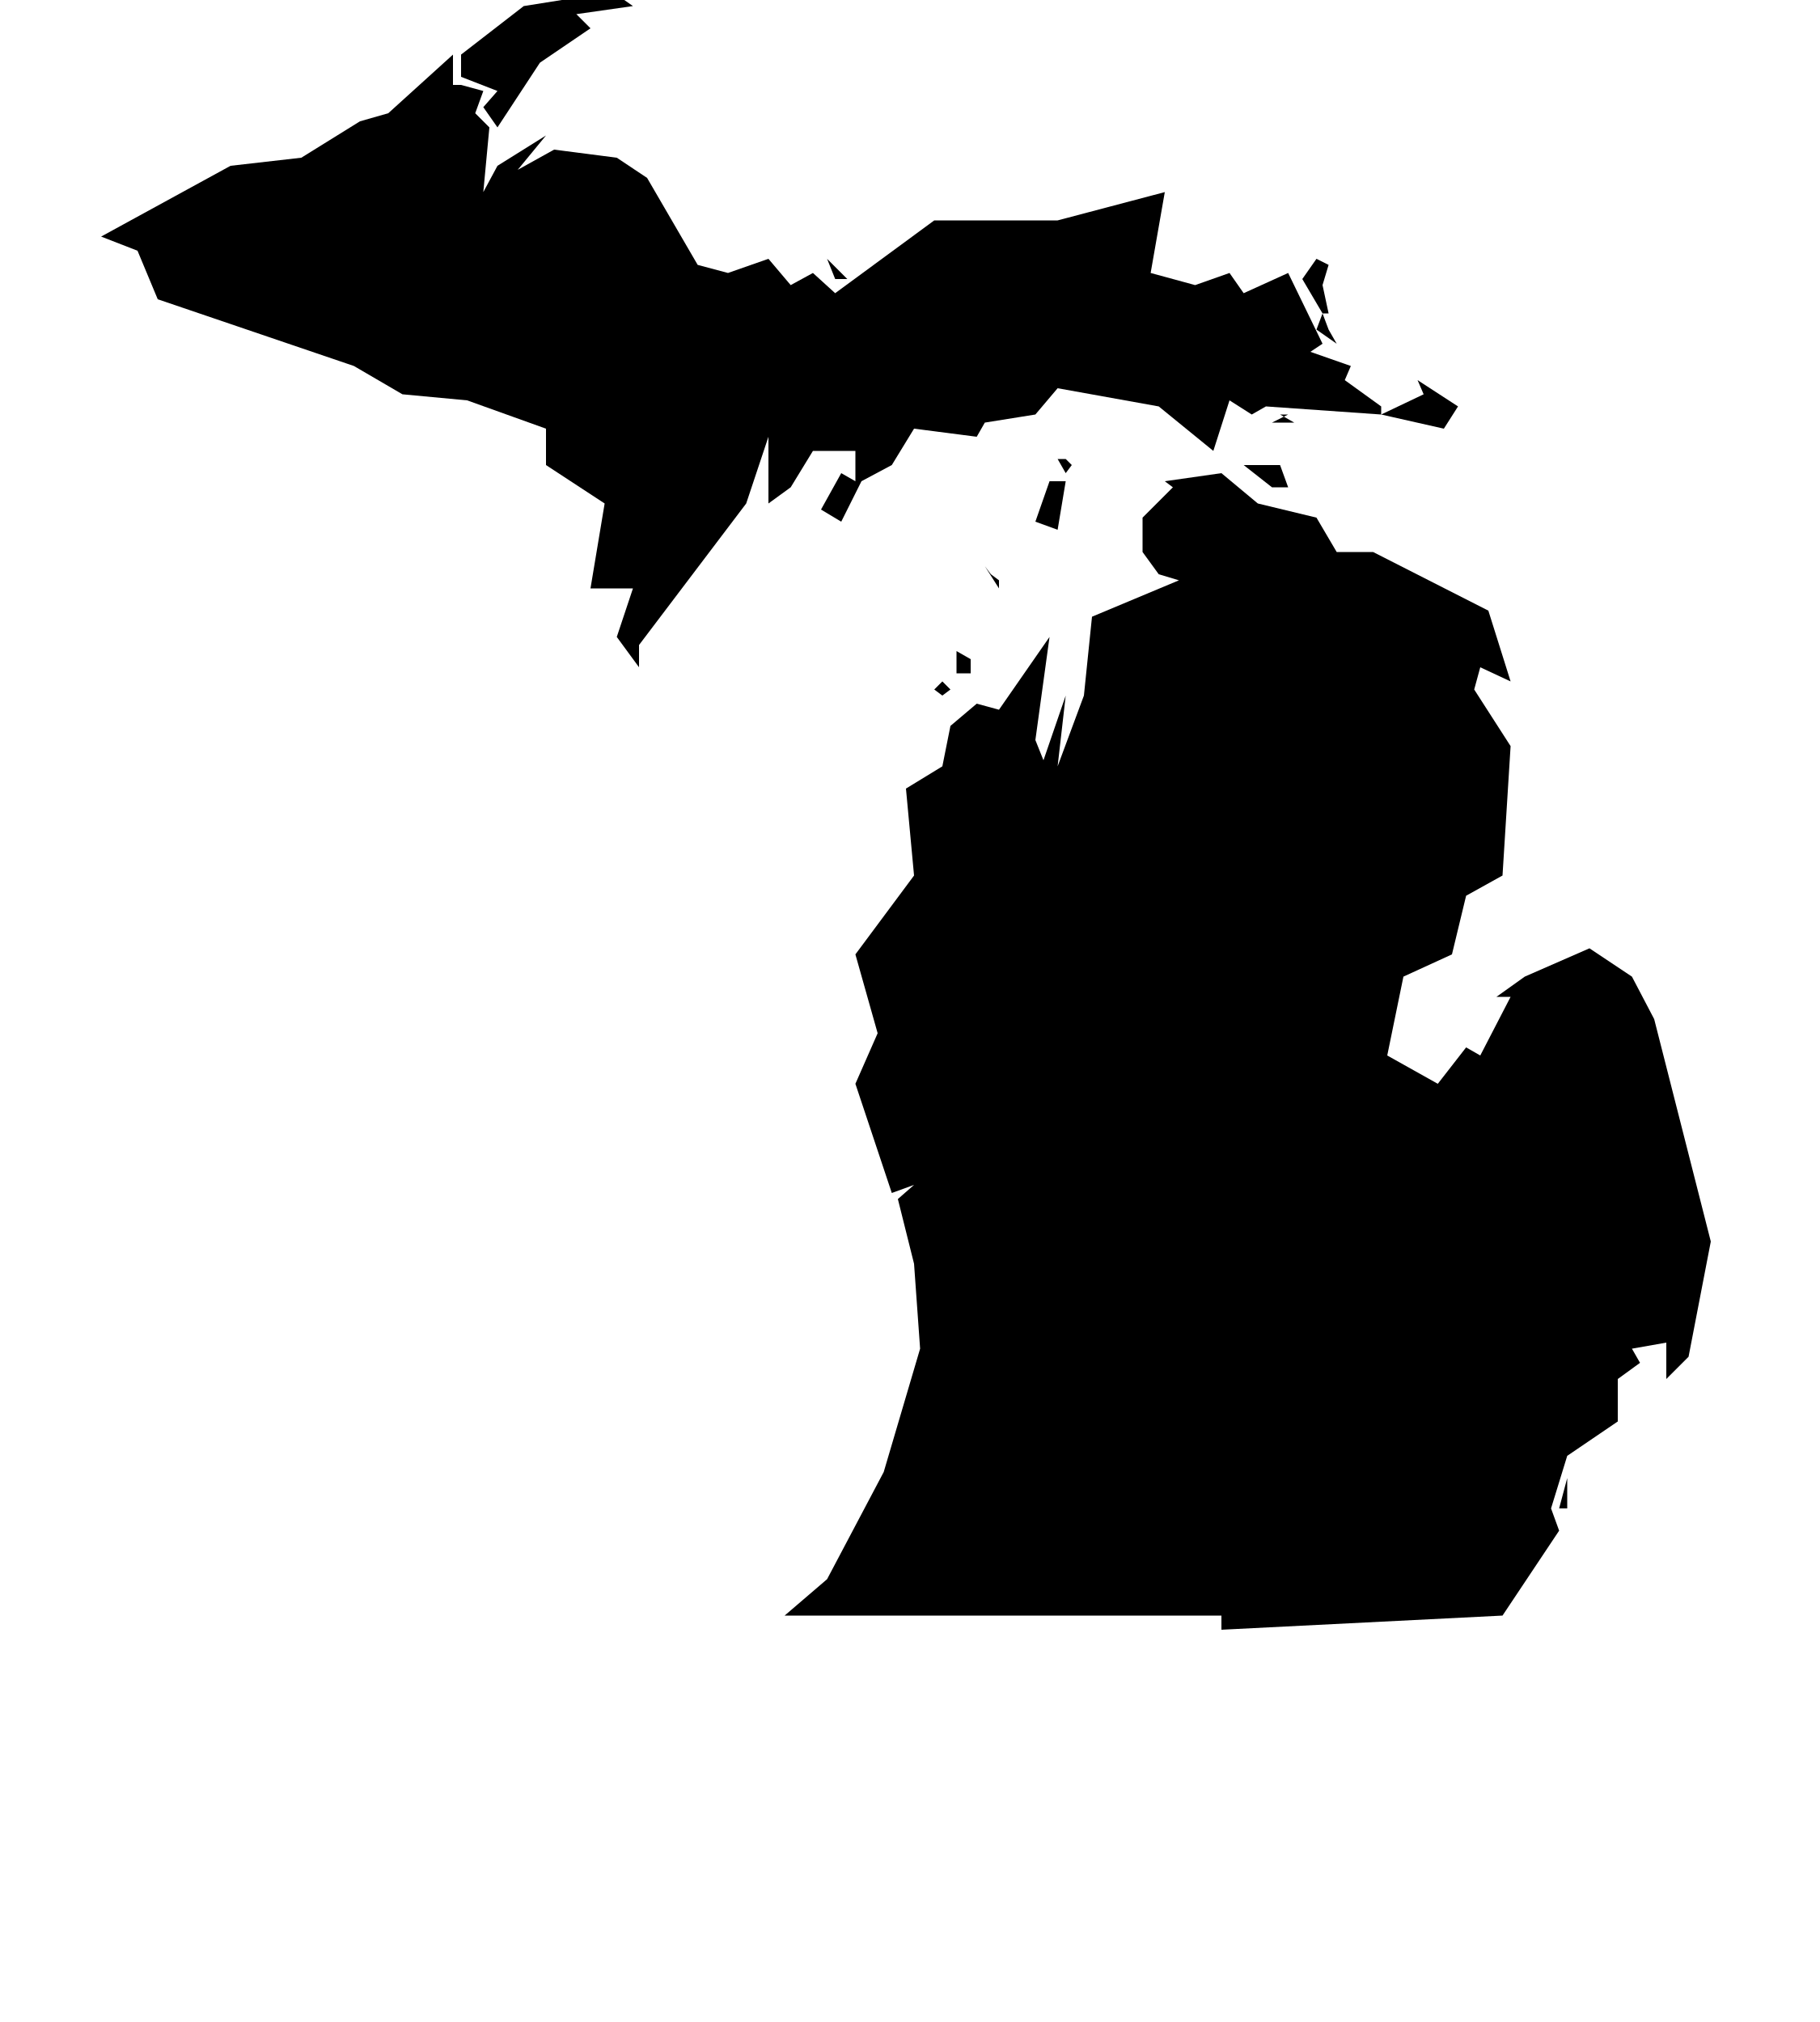
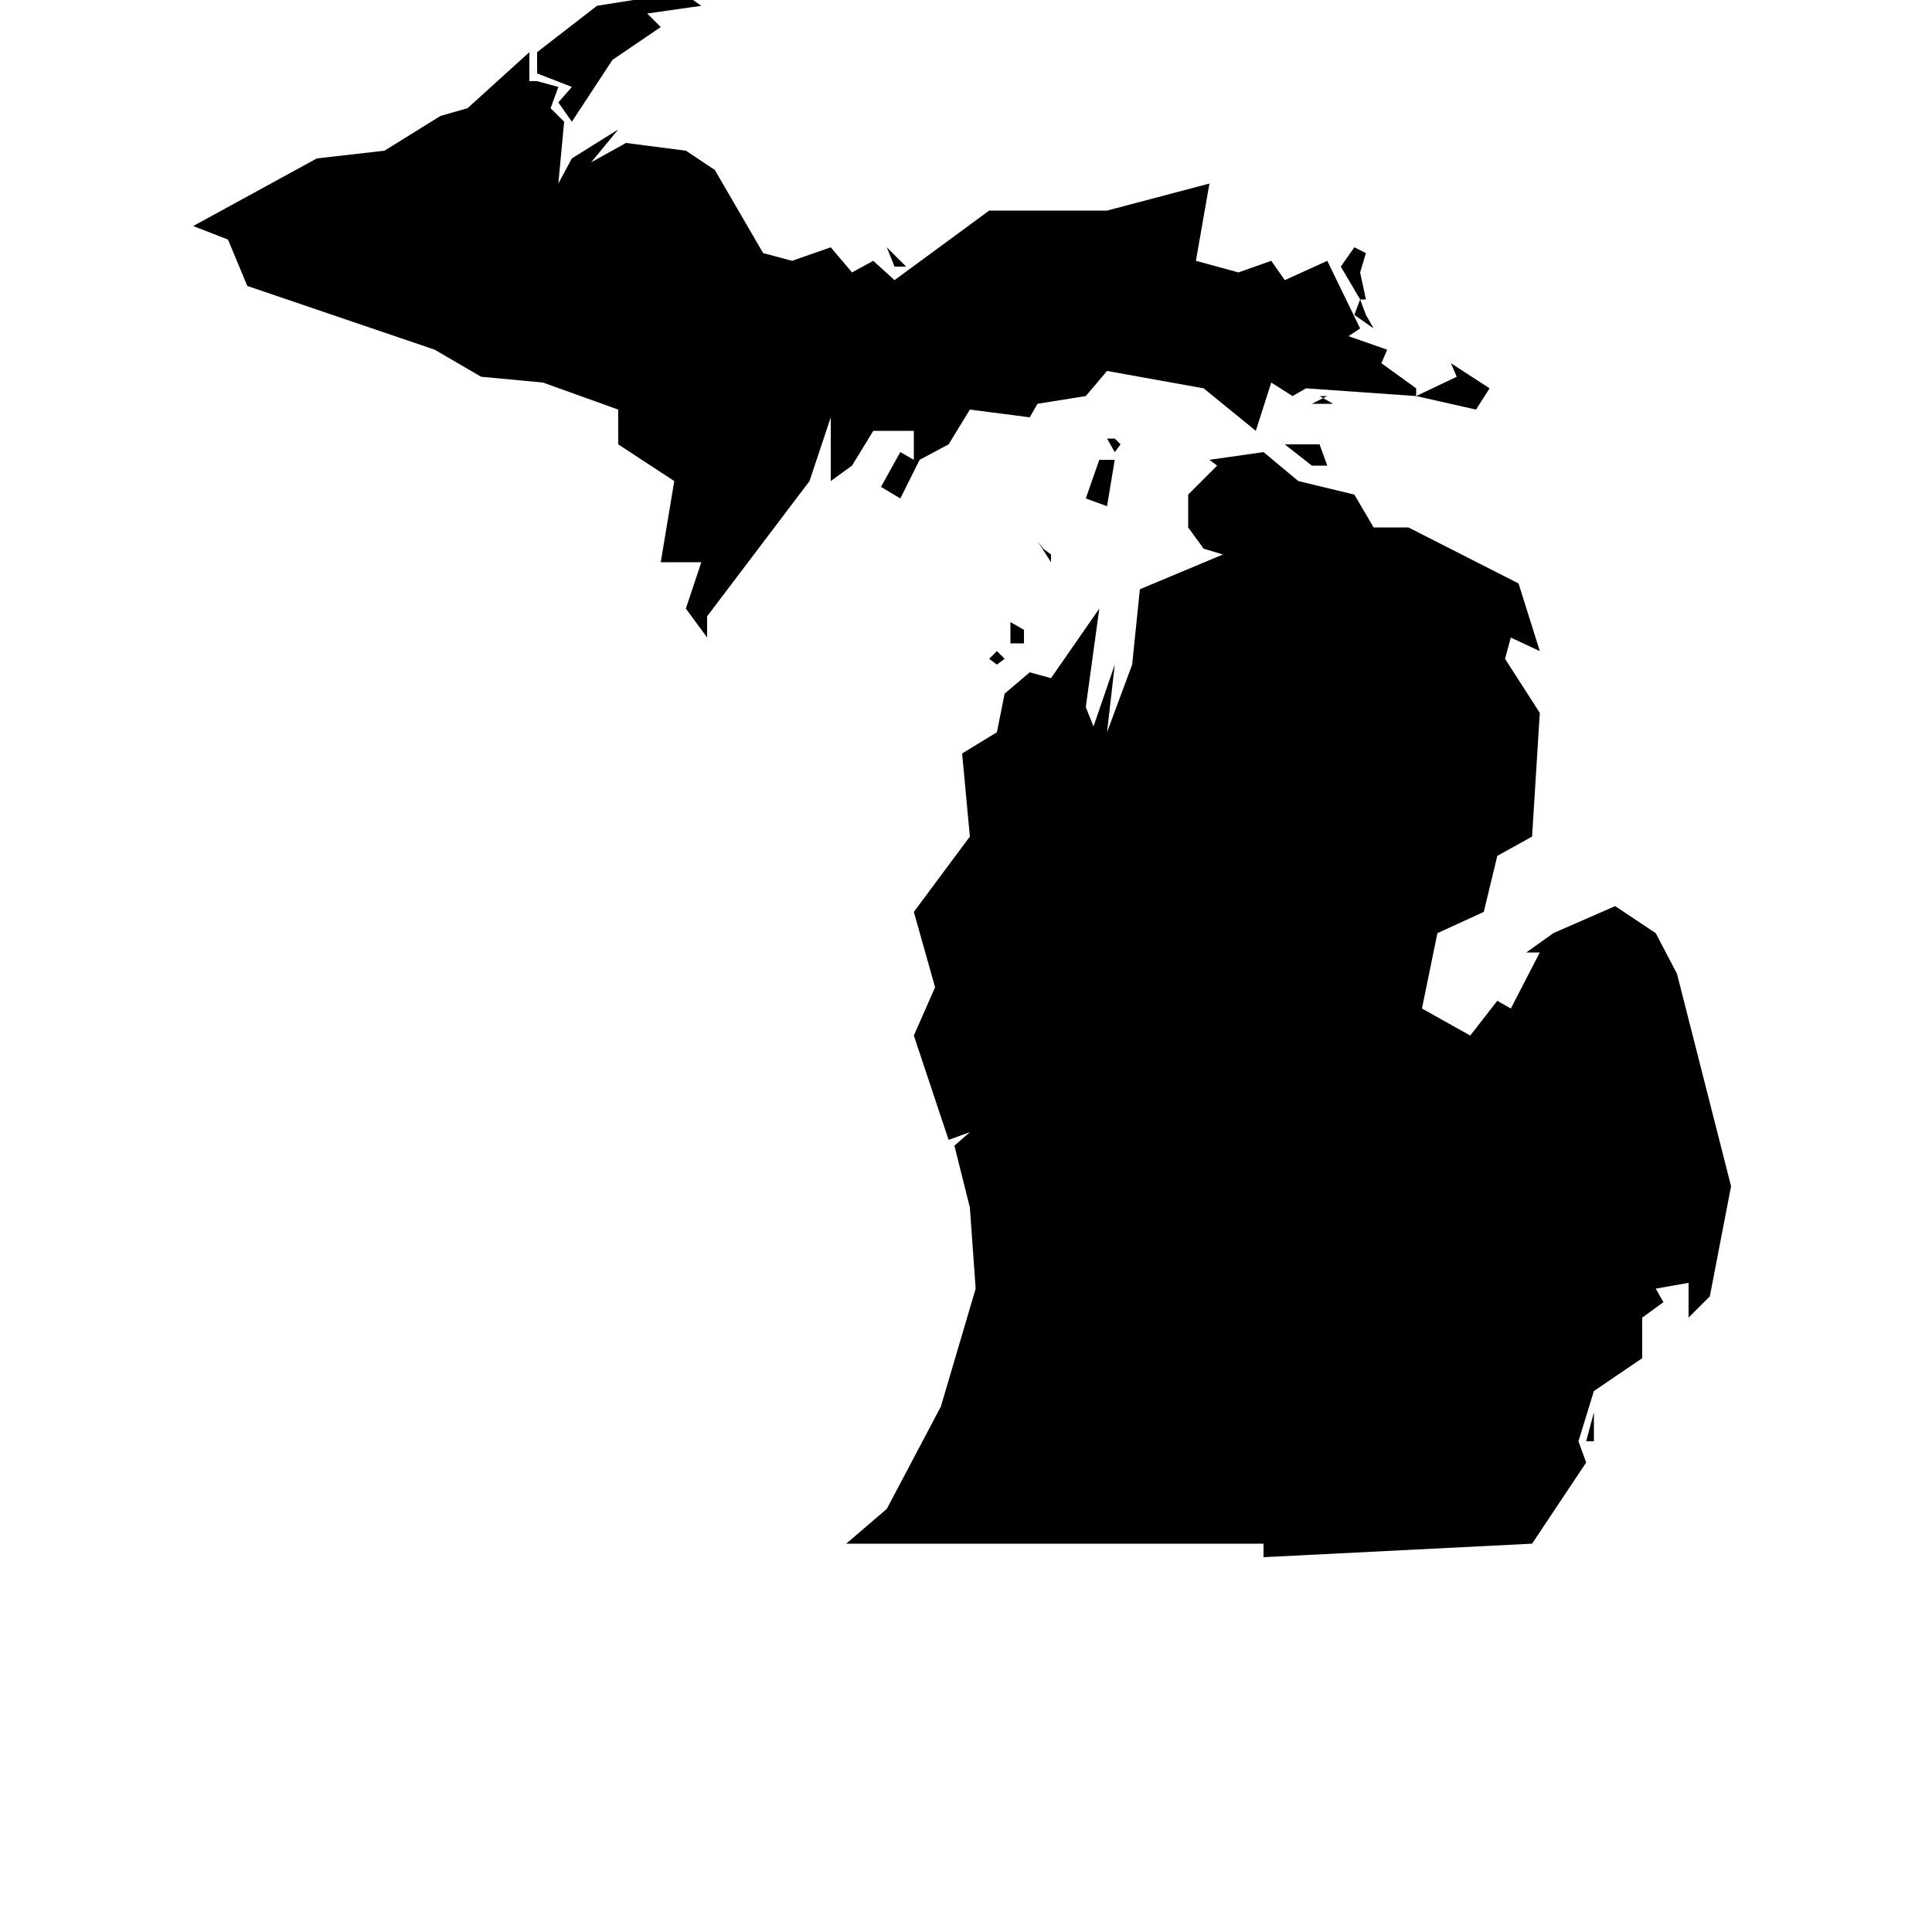
- <svg xmlns="http://www.w3.org/2000/svg" version="1.1" width="72" height="80" viewBox="0 0 72 80">
+ <svg xmlns="http://www.w3.org/2000/svg" version="1.1" width="1024pt" height="1024pt" viewBox="0 0 72 80">
  <path d="M62 59.68v-1.2l-0.32 1.2h0.32zM37.28 27.52l0.32-0.24-0.32-0.32-0.32 0.32zM38.4 26.64v-0.56l-0.56-0.32v0.88h0.56zM39.52 22.96l-0.32-0.24-0.24-0.32 0.56 0.88v-0.32zM41.84 20.96l0.32-1.92h-0.64l-0.56 1.6zM48.32 18.72l-2.24 0.32 0.32 0.24-1.2 1.2v1.36l0.64 0.88 0.8 0.24-3.44 1.44-0.32 3.12-1.040 2.8 0.32-2.8-0.88 2.56-0.32-0.8 0.56-4.080-2 2.88-0.88-0.24-1.040 0.88-0.32 1.6-1.44 0.88 0.32 3.44-2.32 3.12 0.88 3.12-0.88 2 1.44 4.32 0.88-0.32-0.64 0.56 0.64 2.56 0.24 3.36-1.44 4.88-2.24 4.24-1.68 1.44h17.28v0.56l11.12-0.56 2.24-3.36-0.32-0.88 0.64-2.080 2-1.36v-1.68l0.88-0.64-0.32-0.56 1.36-0.24v1.44l0.88-0.88 0.88-4.56-2.24-8.8-0.88-1.68-1.68-1.12-2.56 1.12-1.12 0.8h0.56l-1.2 2.32-0.56-0.32-1.12 1.44-2-1.12 0.64-3.12 1.92-0.88 0.56-2.32 1.44-0.8 0.32-5.12-1.44-2.24 0.24-0.88 1.2 0.56-0.88-2.8-4.56-2.32h-1.44l-0.8-1.36-2.32-0.56zM50.64 18.4h-1.44l1.12 0.88h0.64zM42.4 18.4l-0.24-0.24h-0.32l0.32 0.56zM50.96 16.4l-0.64 0.32h0.88l-0.56-0.32h0.32zM57.68 16.080l-1.6-1.040 0.24 0.56-1.68 0.8 2.48 0.56zM52.88 13.6l-0.32-0.56-0.24-0.64-0.24 0.64zM52.56 12.4l-0.24-1.12 0.24-0.8-0.48-0.24-0.56 0.8 0.8 1.36h0.24zM33.52 11.040l-0.8-0.8 0.32 0.8h0.48zM18.8 4.48l0.32-0.88-0.88-0.24h-0.32v-1.2l-2.56 2.32-1.12 0.32-2.32 1.44-2.8 0.32-5.12 2.8 1.44 0.56 0.8 1.92 7.76 2.64 1.92 1.12 2.56 0.24 3.12 1.12v1.44l2.32 1.52-0.56 3.36h1.68l-0.64 1.92 0.88 1.2v-0.88l4.24-5.6 0.88-2.64v2.64l0.88-0.64 0.88-1.44h1.68v1.2l-0.56-0.32-0.8 1.44 0.8 0.48 0.8-1.6 1.2-0.64 0.88-1.44 2.48 0.32 0.32-0.56 2-0.32 0.88-1.040 4 0.72 2.16 1.76 0.64-2 0.88 0.56 0.56-0.32 4.56 0.32v-0.32l-1.44-1.040 0.24-0.56-1.6-0.56 0.48-0.32-1.36-2.8-1.76 0.8-0.56-0.8-1.36 0.48-1.76-0.48 0.56-3.2-4.24 1.12h-4.88l-3.92 2.88-0.88-0.8-0.88 0.48-0.88-1.040-1.6 0.56-1.2-0.32-2-3.44-1.2-0.8-2.48-0.32-1.44 0.8 1.12-1.36-1.92 1.2-0.56 1.040 0.24-2.56zM25.040 0.24l-0.8-0.56-3.52 0.56-2.48 1.92v0.88l1.44 0.56-0.56 0.64 0.56 0.8 1.68-2.56 2-1.36-0.56-0.56z" />
</svg>
